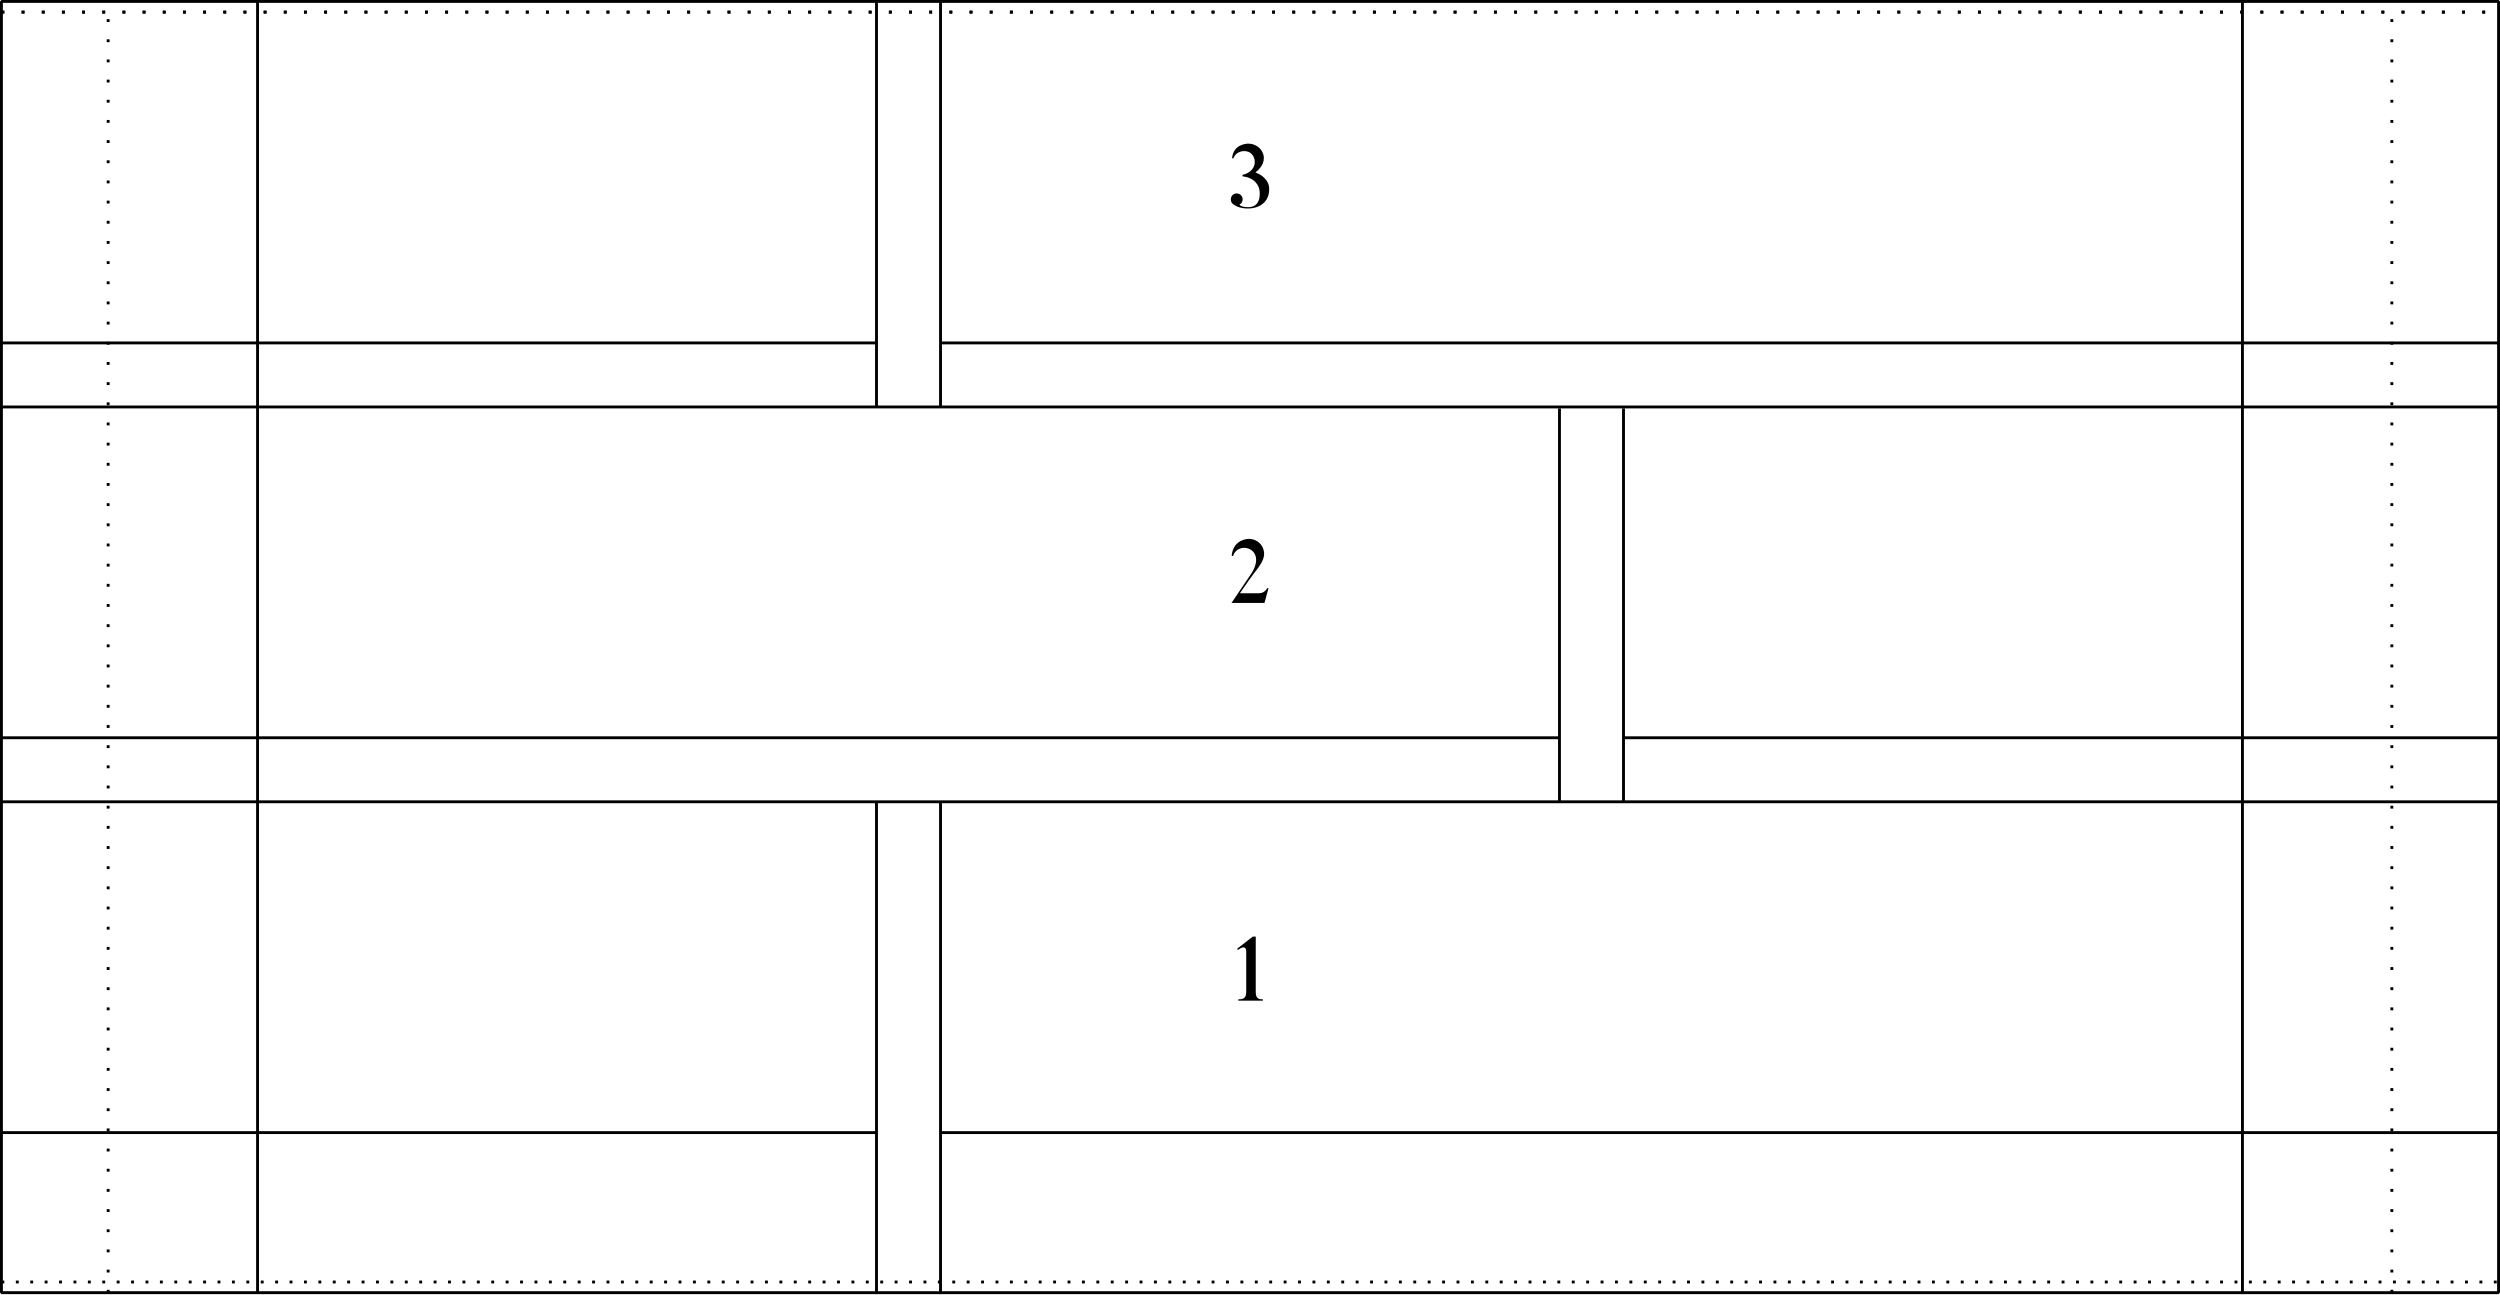
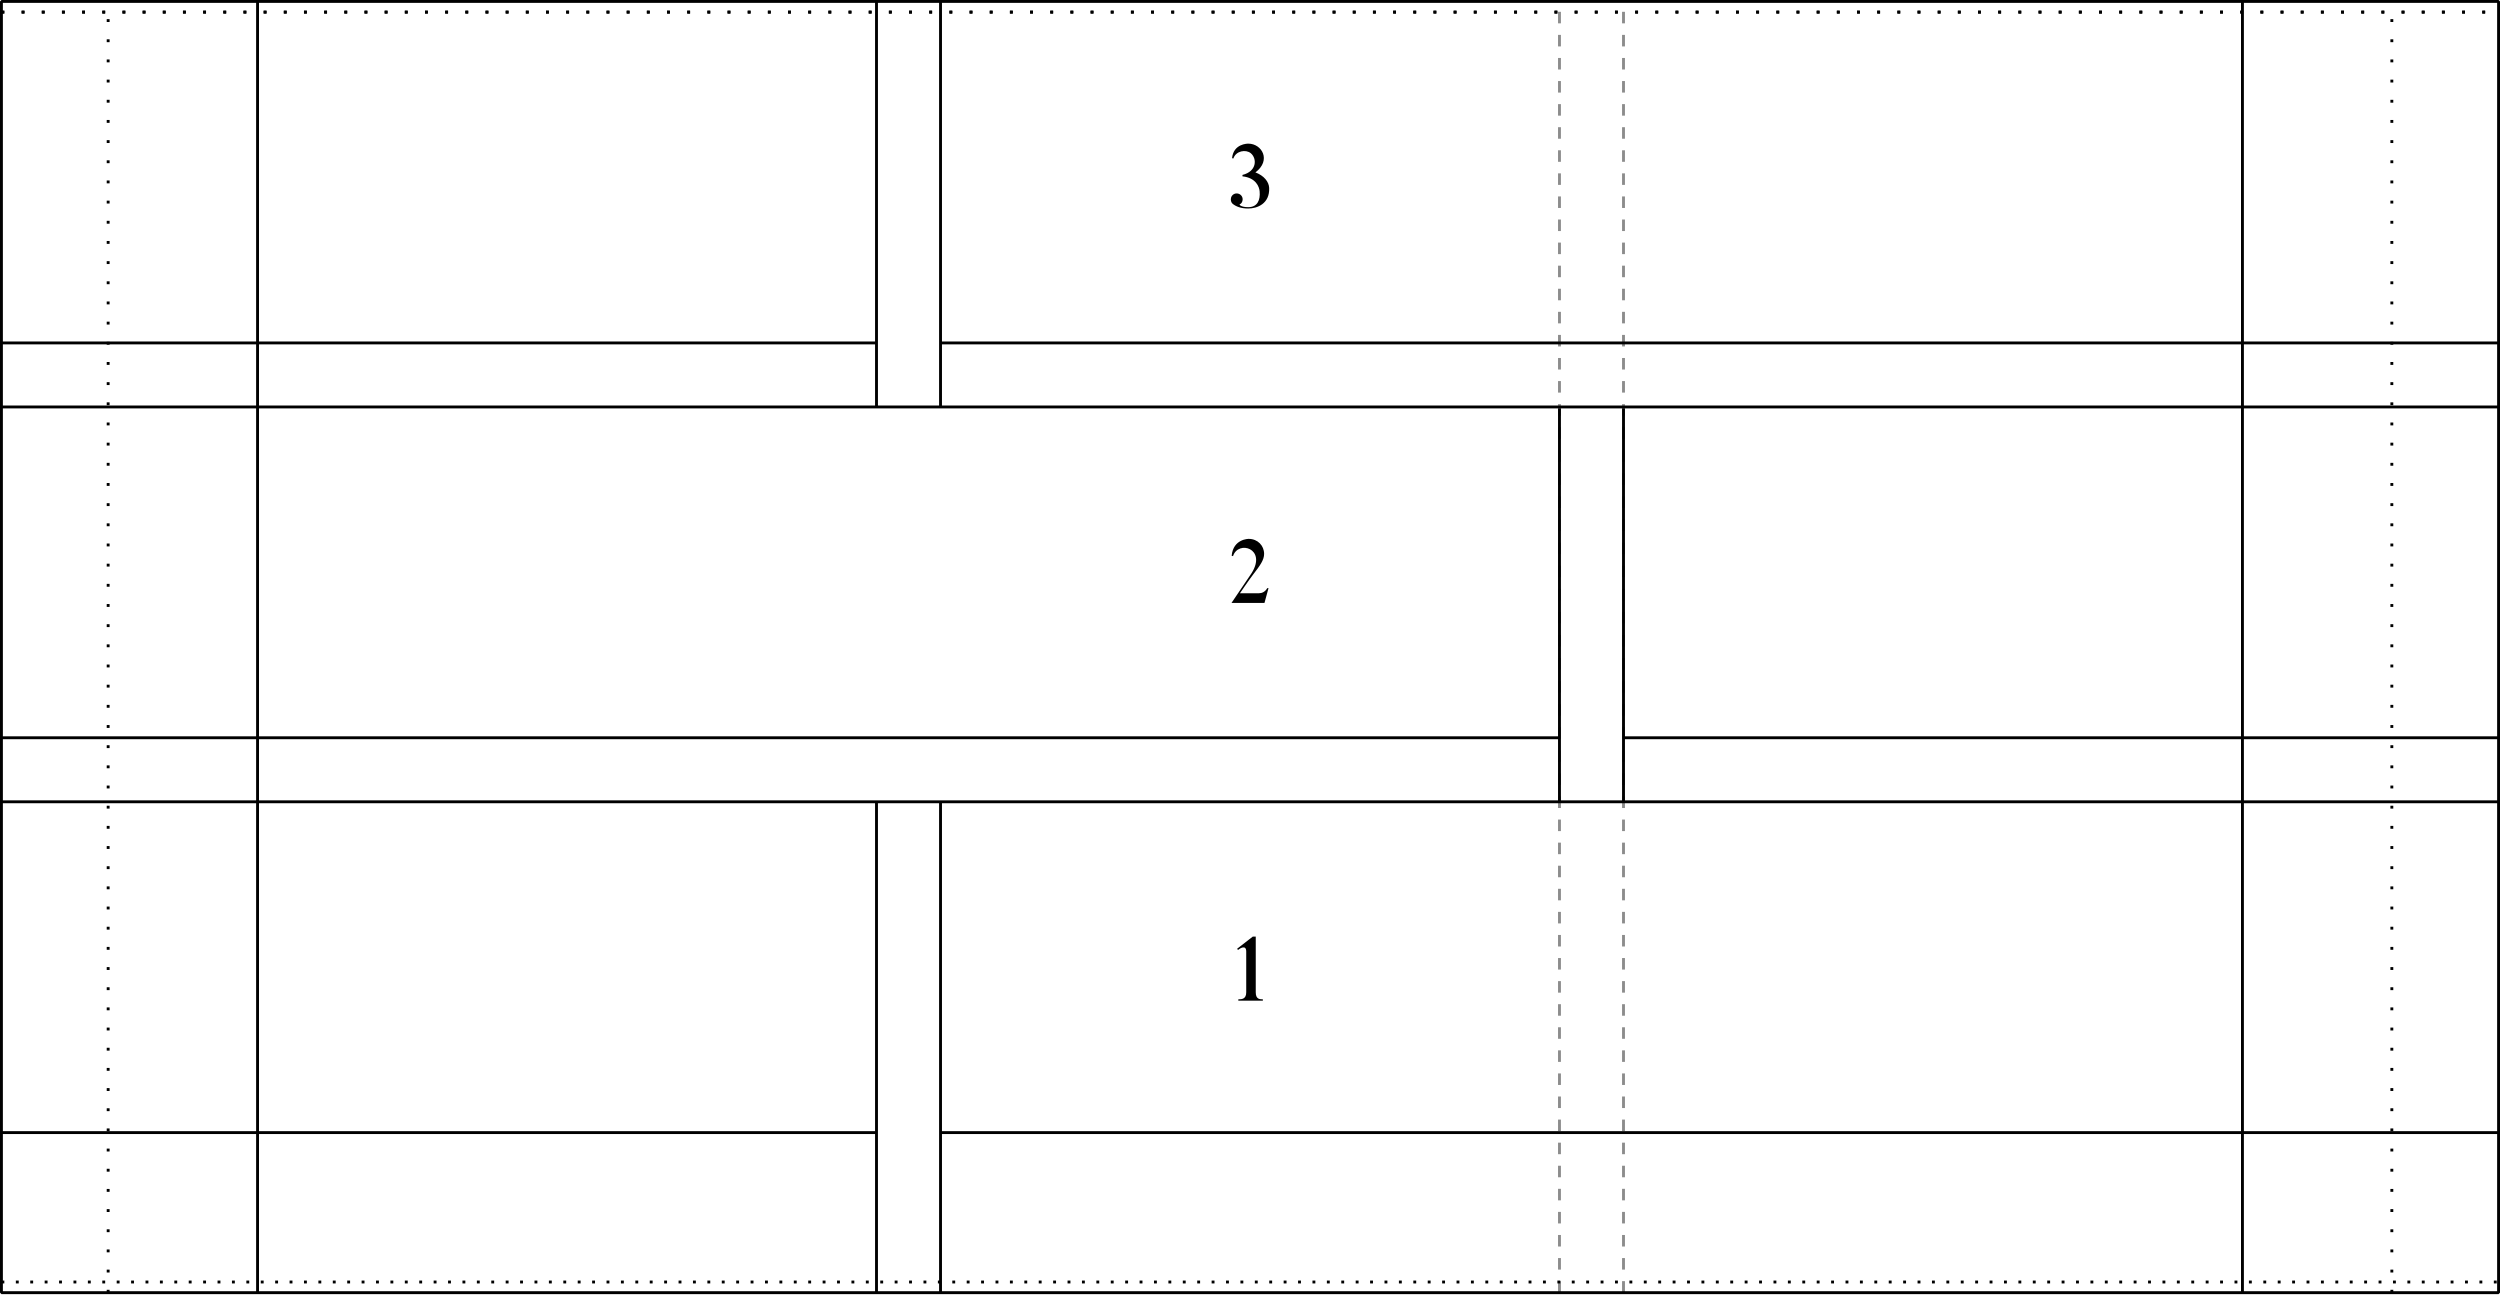
- <svg xmlns="http://www.w3.org/2000/svg" width="260.236mm" height="134.71mm" viewBox="0 0 260.236 134.71" version="1.1" id="svg4706">
+ <svg xmlns="http://www.w3.org/2000/svg" width="260mm" height="135mm" viewBox="0 0 260 135" version="1.1" id="svg4706">
  <defs id="defs4700" />
-   <g id="layer1" transform="translate(-9.731051,-115.2831)" style="display:inline">
-     <g transform="matrix(0.1894011,0,0,0.1894011,-11.44365,-91.7854)" style="display:inline" id="g5326">
+   <g id="layer1" transform="translate(-9.731051,-114.9926)" style="display:inline">
+     <g transform="matrix(0.1892294,0,0,0.1892294,-11.42445,-91.88811)" style="display:inline" id="g5326">
      <g transform="translate(-21.6008,-224.3817)" id="g5864">
+         <path style="fill:none;fill-rule:evenodd;stroke:#8c8c8c;stroke-width:1.585;stroke-linecap:butt;stroke-linejoin:miter;stroke-miterlimit:4;stroke-dasharray:6.342, 6.342;stroke-dashoffset:0;stroke-opacity:1" d="M 990.482,2028.11 V 1318.454" id="path4522" />
+         <path id="path4520" d="M 1025.671,2028.11 V 1318.454" style="fill:none;fill-rule:evenodd;stroke:#8c8c8c;stroke-width:1.585;stroke-linecap:butt;stroke-linejoin:miter;stroke-miterlimit:4;stroke-dasharray:6.342, 6.342;stroke-dashoffset:0;stroke-opacity:1" />
        <path style="opacity:1;fill:none;fill-opacity:1;stroke:#000000;stroke-width:1.584;stroke-linejoin:bevel;stroke-miterlimit:4;stroke-dasharray:none;stroke-dashoffset:0;stroke-opacity:1" d="m 134.191,2028.11 2.9e-4,-709.656 H 1506.601 l -3e-4,709.656 z" id="rect5257" />
        <path id="path5259" d="M 134.191,2022.245 H 1506.601" style="fill:none;fill-rule:evenodd;stroke:#000000;stroke-width:1.584;stroke-linecap:butt;stroke-linejoin:miter;stroke-miterlimit:4;stroke-dasharray:1.584, 6.334;stroke-dashoffset:0;stroke-opacity:1" />
        <path style="fill:none;fill-rule:evenodd;stroke:#000000;stroke-width:1.584;stroke-linecap:butt;stroke-linejoin:miter;stroke-miterlimit:4;stroke-dasharray:none;stroke-dashoffset:0;stroke-opacity:1" d="M 650.311,1940.135 H 1506.601" id="path5261" />
        <path id="path5267" d="M 134.191,1758.324 H 1506.601" style="fill:none;fill-rule:evenodd;stroke:#000000;stroke-width:1.584;stroke-linecap:butt;stroke-linejoin:miter;stroke-miterlimit:4;stroke-dasharray:none;stroke-dashoffset:0;stroke-opacity:1" />
        <path id="path5271" d="M 134.191,1723.134 H 990.481" style="fill:none;fill-rule:evenodd;stroke:#000000;stroke-width:1.584;stroke-linecap:butt;stroke-linejoin:miter;stroke-miterlimit:4;stroke-dasharray:none;stroke-dashoffset:0;stroke-opacity:1" />
        <path style="fill:none;fill-rule:evenodd;stroke:#000000;stroke-width:1.584;stroke-linecap:butt;stroke-linejoin:miter;stroke-miterlimit:4;stroke-dasharray:none;stroke-dashoffset:0;stroke-opacity:1" d="M 134.191,1541.324 H 1506.601" id="path5277" />
        <path id="path5279" d="M 134.191,1506.134 H 615.121" style="fill:none;fill-rule:evenodd;stroke:#000000;stroke-width:1.584;stroke-linecap:butt;stroke-linejoin:miter;stroke-miterlimit:4;stroke-dasharray:none;stroke-dashoffset:0;stroke-opacity:1" />
        <path style="fill:none;fill-rule:evenodd;stroke:#000000;stroke-width:1.584;stroke-linecap:butt;stroke-linejoin:miter;stroke-miterlimit:4;stroke-dasharray:1.584, 9.501;stroke-dashoffset:0;stroke-opacity:1" d="M 134.191,1324.319 H 1506.601" id="path5281" />
        <path id="path5283" d="M 192.841,2028.11 V 1318.454" style="fill:none;fill-rule:evenodd;stroke:#000000;stroke-width:1.584;stroke-linecap:butt;stroke-linejoin:miter;stroke-miterlimit:4;stroke-dasharray:1.584, 9.501;stroke-dashoffset:0;stroke-opacity:1" />
        <path style="fill:none;fill-rule:evenodd;stroke:#000000;stroke-width:1.584;stroke-linecap:butt;stroke-linejoin:miter;stroke-miterlimit:4;stroke-dasharray:none;stroke-dashoffset:0;stroke-opacity:1" d="M 274.951,2028.11 V 1318.454" id="path5285" />
        <path id="path5287" d="m 615.121,1541.324 3e-4,-222.87" style="fill:none;fill-rule:evenodd;stroke:#000000;stroke-width:1.584;stroke-linecap:butt;stroke-linejoin:miter;stroke-miterlimit:4;stroke-dasharray:none;stroke-dashoffset:0;stroke-opacity:1" />
        <path style="fill:none;fill-rule:evenodd;stroke:#000000;stroke-width:1.584;stroke-linecap:butt;stroke-linejoin:miter;stroke-miterlimit:4;stroke-dasharray:none;stroke-dashoffset:0;stroke-opacity:1" d="m 650.311,1541.324 v -222.87" id="path5289" />
        <path id="path5291" d="m 615.121,2028.11 v -269.79" style="fill:none;fill-rule:evenodd;stroke:#000000;stroke-width:1.584;stroke-linecap:butt;stroke-linejoin:miter;stroke-miterlimit:4;stroke-dasharray:none;stroke-dashoffset:0;stroke-opacity:1" />
        <path style="fill:none;fill-rule:evenodd;stroke:#000000;stroke-width:1.584;stroke-linecap:butt;stroke-linejoin:miter;stroke-miterlimit:4;stroke-dasharray:none;stroke-dashoffset:0;stroke-opacity:1" d="m 650.311,2028.11 v -269.79" id="path5293" />
        <path id="path5295" d="M 1365.841,2028.11 V 1318.454" style="fill:none;fill-rule:evenodd;stroke:#000000;stroke-width:1.584;stroke-linecap:butt;stroke-linejoin:miter;stroke-miterlimit:4;stroke-dasharray:none;stroke-dashoffset:0;stroke-opacity:1" />
        <path style="fill:none;fill-rule:evenodd;stroke:#000000;stroke-width:1.584;stroke-linecap:butt;stroke-linejoin:miter;stroke-miterlimit:4;stroke-dasharray:1.584, 9.501;stroke-dashoffset:0;stroke-opacity:1" d="M 1447.951,2028.11 V 1318.454" id="path5297" />
        <path style="fill:none;fill-rule:evenodd;stroke:#000000;stroke-width:1.584;stroke-linecap:butt;stroke-linejoin:miter;stroke-miterlimit:4;stroke-dasharray:none;stroke-dashoffset:0;stroke-opacity:1" d="m 1025.671,1723.134 h 480.93" id="path5299" />
        <path style="fill:none;fill-rule:evenodd;stroke:#000000;stroke-width:1.584;stroke-linecap:butt;stroke-linejoin:miter;stroke-miterlimit:4;stroke-dasharray:none;stroke-dashoffset:0;stroke-opacity:1" d="M 990.481,1758.324 V 1542.111" id="path5303" />
        <path id="path5305" d="M 1025.671,1758.324 V 1542.111" style="fill:none;fill-rule:evenodd;stroke:#000000;stroke-width:1.584;stroke-linecap:butt;stroke-linejoin:miter;stroke-miterlimit:4;stroke-dasharray:none;stroke-dashoffset:0;stroke-opacity:1" />
        <path id="path5307" d="M 134.191,1940.135 H 615.121" style="fill:none;fill-rule:evenodd;stroke:#000000;stroke-width:1.584;stroke-linecap:butt;stroke-linejoin:miter;stroke-miterlimit:4;stroke-dasharray:none;stroke-dashoffset:0;stroke-opacity:1" />
        <path style="fill:none;fill-rule:evenodd;stroke:#000000;stroke-width:1.584;stroke-linecap:butt;stroke-linejoin:miter;stroke-miterlimit:4;stroke-dasharray:none;stroke-dashoffset:0;stroke-opacity:1" d="M 650.311,1506.134 H 1506.601" id="path5309" />
        <path id="path5343" d="M 134.191,1324.319 H 1506.601" style="fill:none;fill-rule:evenodd;stroke:#000000;stroke-width:1.584;stroke-linecap:butt;stroke-linejoin:miter;stroke-miterlimit:4;stroke-dasharray:1.584, 9.501;stroke-dashoffset:0;stroke-opacity:1" />
      </g>
      <g id="text4913" style="font-style:normal;font-variant:normal;font-weight:500;font-stretch:normal;font-size:49.389px;line-height:5.292px;font-family:Butler;-inkscape-font-specification:'Butler, Medium';font-variant-ligatures:normal;font-variant-caps:normal;font-variant-numeric:normal;font-feature-settings:normal;text-align:start;letter-spacing:0px;word-spacing:0px;writing-mode:lr-tb;text-anchor:start;display:inline;fill:#000000;fill-opacity:1;stroke:none;stroke-width:0.265px;stroke-linecap:butt;stroke-linejoin:miter;stroke-opacity:1" aria-label="2" transform="translate(0,11.73436)">
        <path id="path4973" d="m 808.278,1404.777 c -1.087,1.976 -2.865,2.815 -4.544,2.815 h -10.47 c 0,0 4.889,-7.211 7.31,-10.372 3.902,-5.038 5.976,-8.001 5.976,-11.261 0,-4.494 -3.507,-8.248 -8.445,-8.248 0,0 -8.544,-0.099 -9.384,9.285 l 0.741,0.198 c 2.865,-8.939 18.718,-4.198 10.223,9.335 l -11.063,16.397 h 18.126 l 2.223,-8.149 z" />
      </g>
      <g id="text4917" style="font-style:normal;font-variant:normal;font-weight:500;font-stretch:normal;font-size:49.389px;line-height:5.292px;font-family:Butler;-inkscape-font-specification:'Butler, Medium';font-variant-ligatures:normal;font-variant-caps:normal;font-variant-numeric:normal;font-feature-settings:normal;text-align:start;letter-spacing:0px;word-spacing:0px;writing-mode:lr-tb;text-anchor:start;display:inline;fill:#000000;fill-opacity:1;stroke:none;stroke-width:0.265px;stroke-linecap:butt;stroke-linejoin:miter;stroke-opacity:1" aria-label="1">
        <path id="path4976" d="m 805.858,1642.504 c -1.729,0 -3.902,-0.049 -3.902,-3.852 v -30.621 h -1.63 l -8.594,6.668 0.445,0.691 c 0.889,-0.741 4.544,-3.21 4.544,0.84 v 22.423 c 0,3.655 -2.321,3.852 -4.346,3.852 v 0.741 h 13.483 z" />
      </g>
      <g id="text4921" style="font-style:normal;font-variant:normal;font-weight:500;font-stretch:normal;font-size:49.389px;line-height:5.292px;font-family:Butler;-inkscape-font-specification:'Butler, Medium';font-variant-ligatures:normal;font-variant-caps:normal;font-variant-numeric:normal;font-feature-settings:normal;text-align:start;letter-spacing:0px;word-spacing:0px;writing-mode:lr-tb;text-anchor:start;display:inline;fill:#000000;fill-opacity:1;stroke:none;stroke-width:0.265px;stroke-linecap:butt;stroke-linejoin:miter;stroke-opacity:1" aria-label="3" transform="translate(0,23.46872)">
        <path id="path4979" d="m 789.223,1181.796 c 1.926,1.581 4.692,2.618 8.594,2.618 4.889,0 11.903,-2.618 11.508,-11.359 -0.148,-3.309 -2.815,-6.717 -7.556,-8.495 8.89,-6.668 3.556,-15.804 -3.902,-15.804 -0.445,0 -8.149,0 -8.939,8.001 l 0.741,0.148 c 1.333,-4.198 6.865,-5.136 9.581,-2.865 3.507,2.963 3.309,9.976 -4.593,11.903 v 0.79 c 7.507,0.79 9.236,5.877 9.433,8.248 0.445,4.84 -1.235,8.692 -6.272,8.692 -3.951,0 -5.087,-1.383 -4.643,-1.58 0.691,-0.296 1.185,-0.889 1.432,-1.778 0.543,-1.729 -0.445,-3.556 -2.173,-4.05 -1.729,-0.543 -3.556,0.445 -4.05,2.173 -0.346,1.235 0,2.618 0.84,3.358 z" />
      </g>
    </g>
  </g>
</svg>
